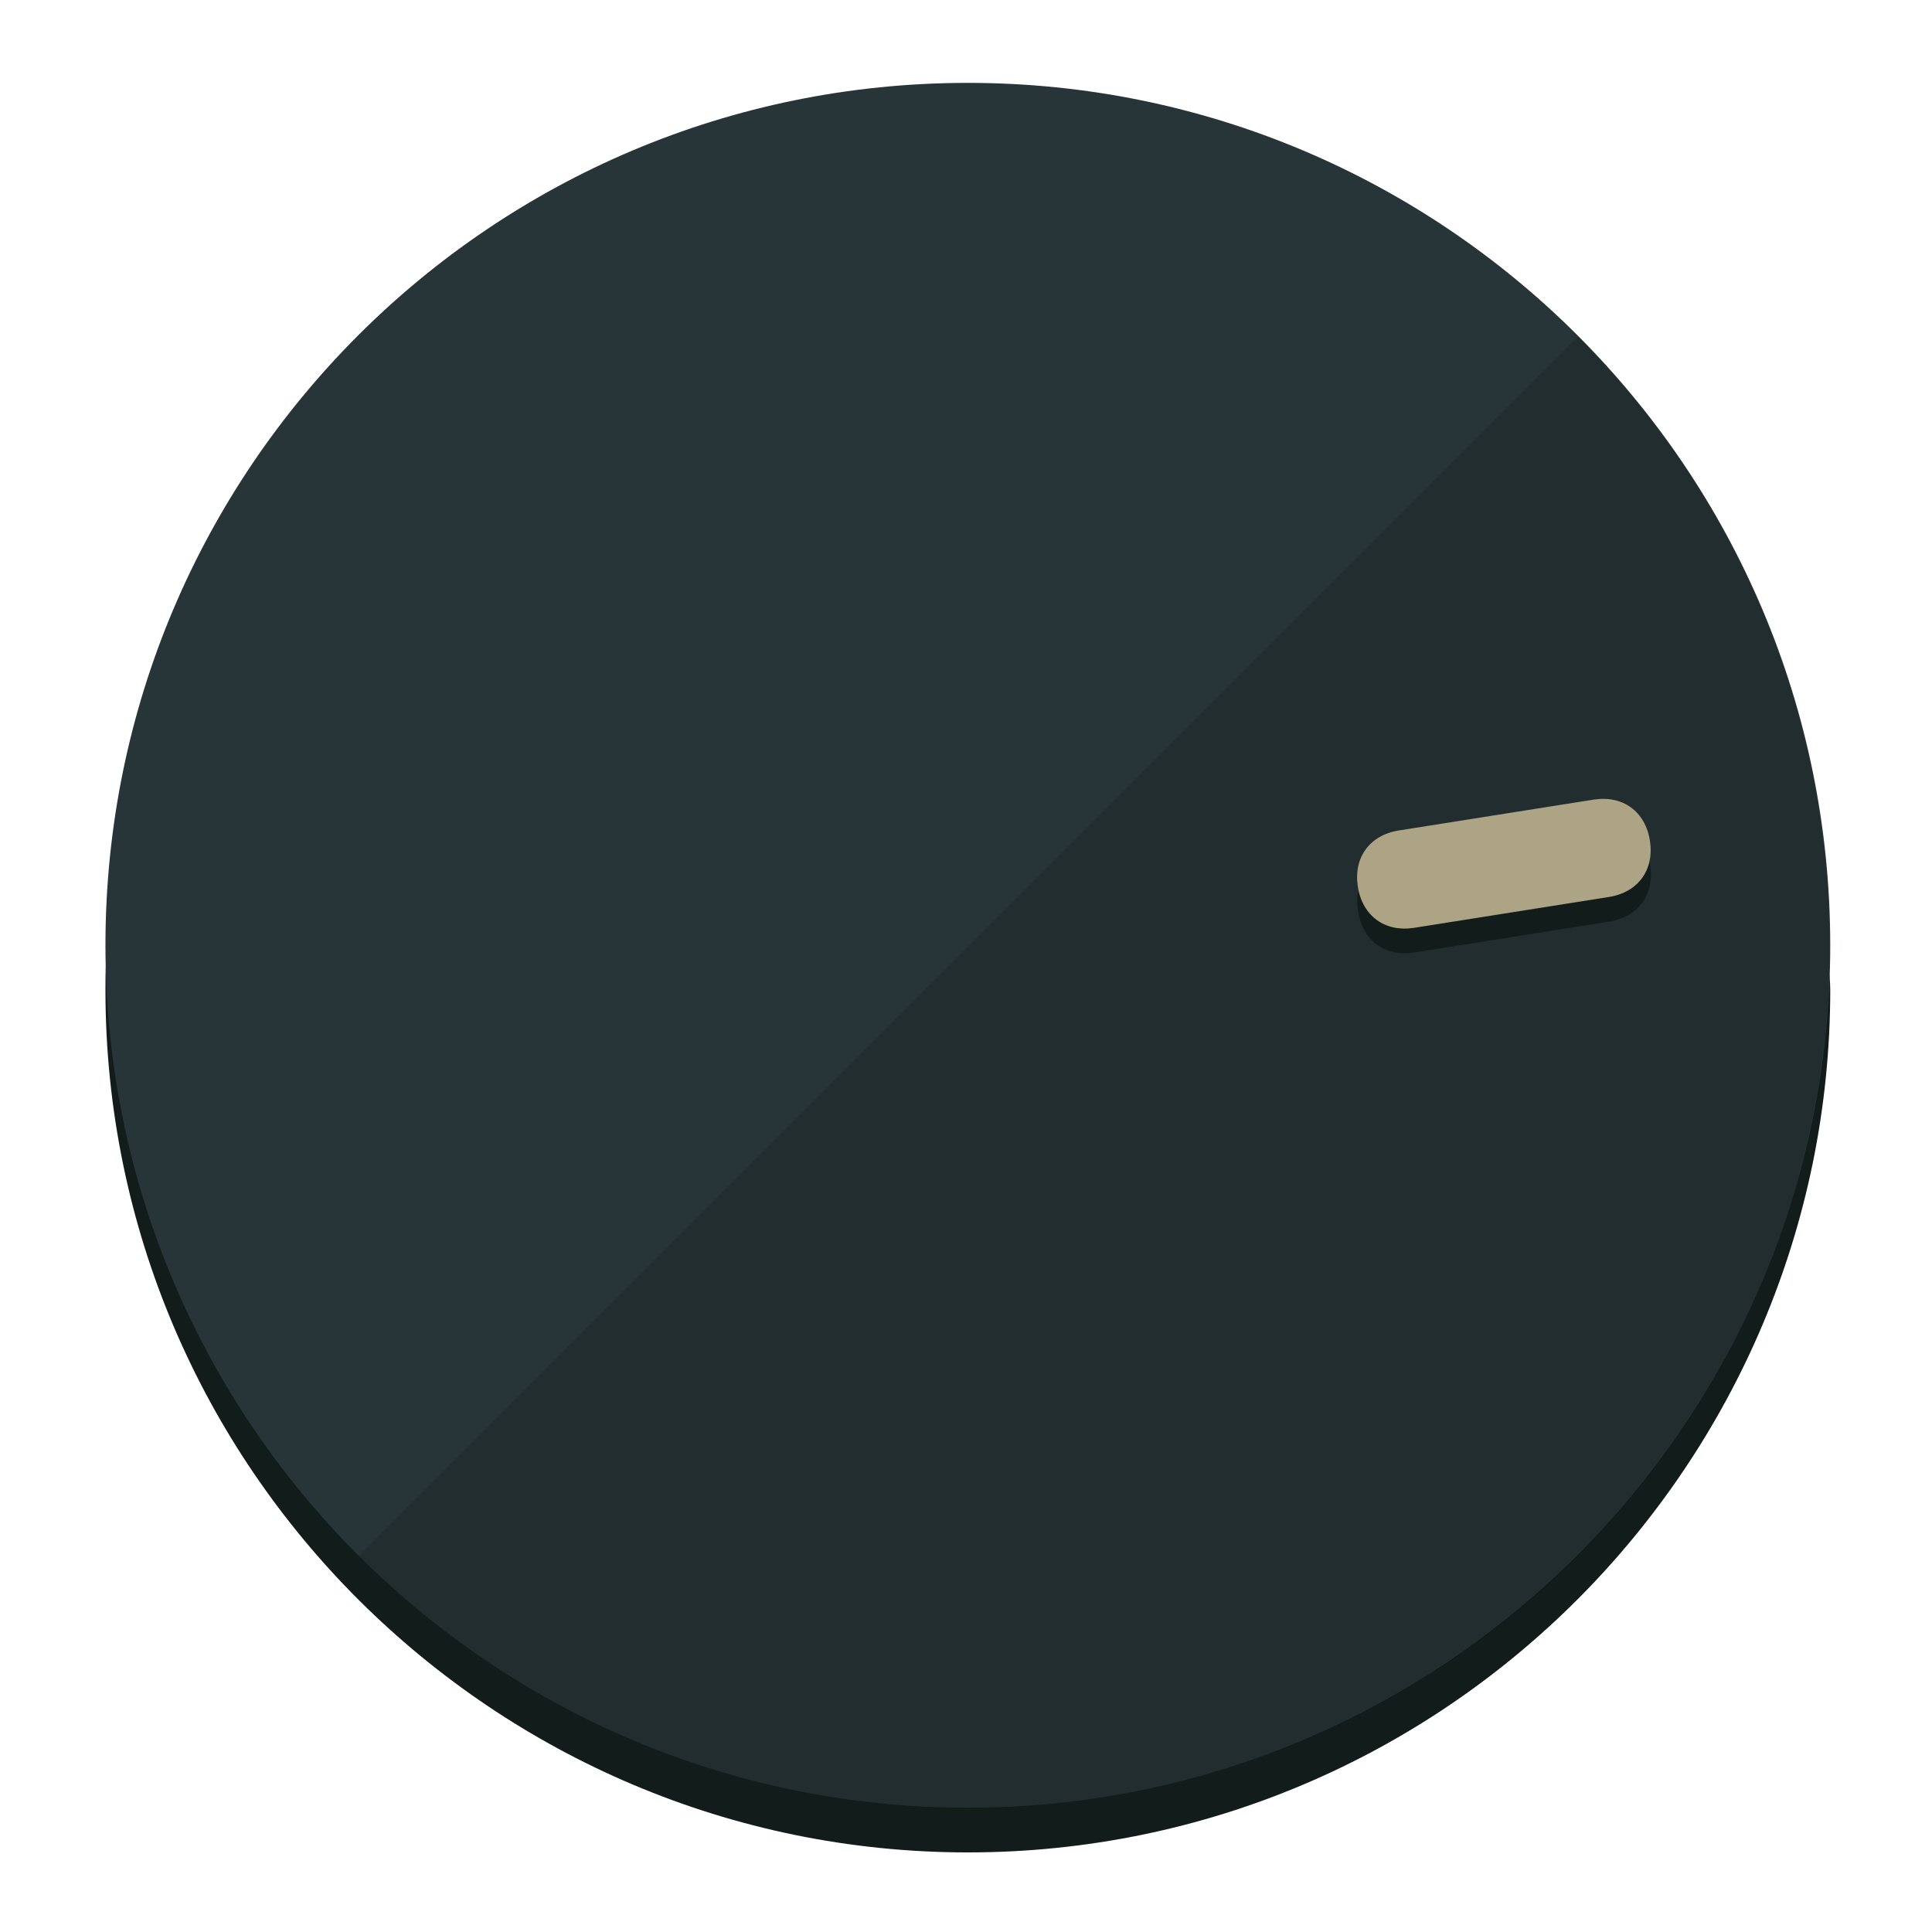
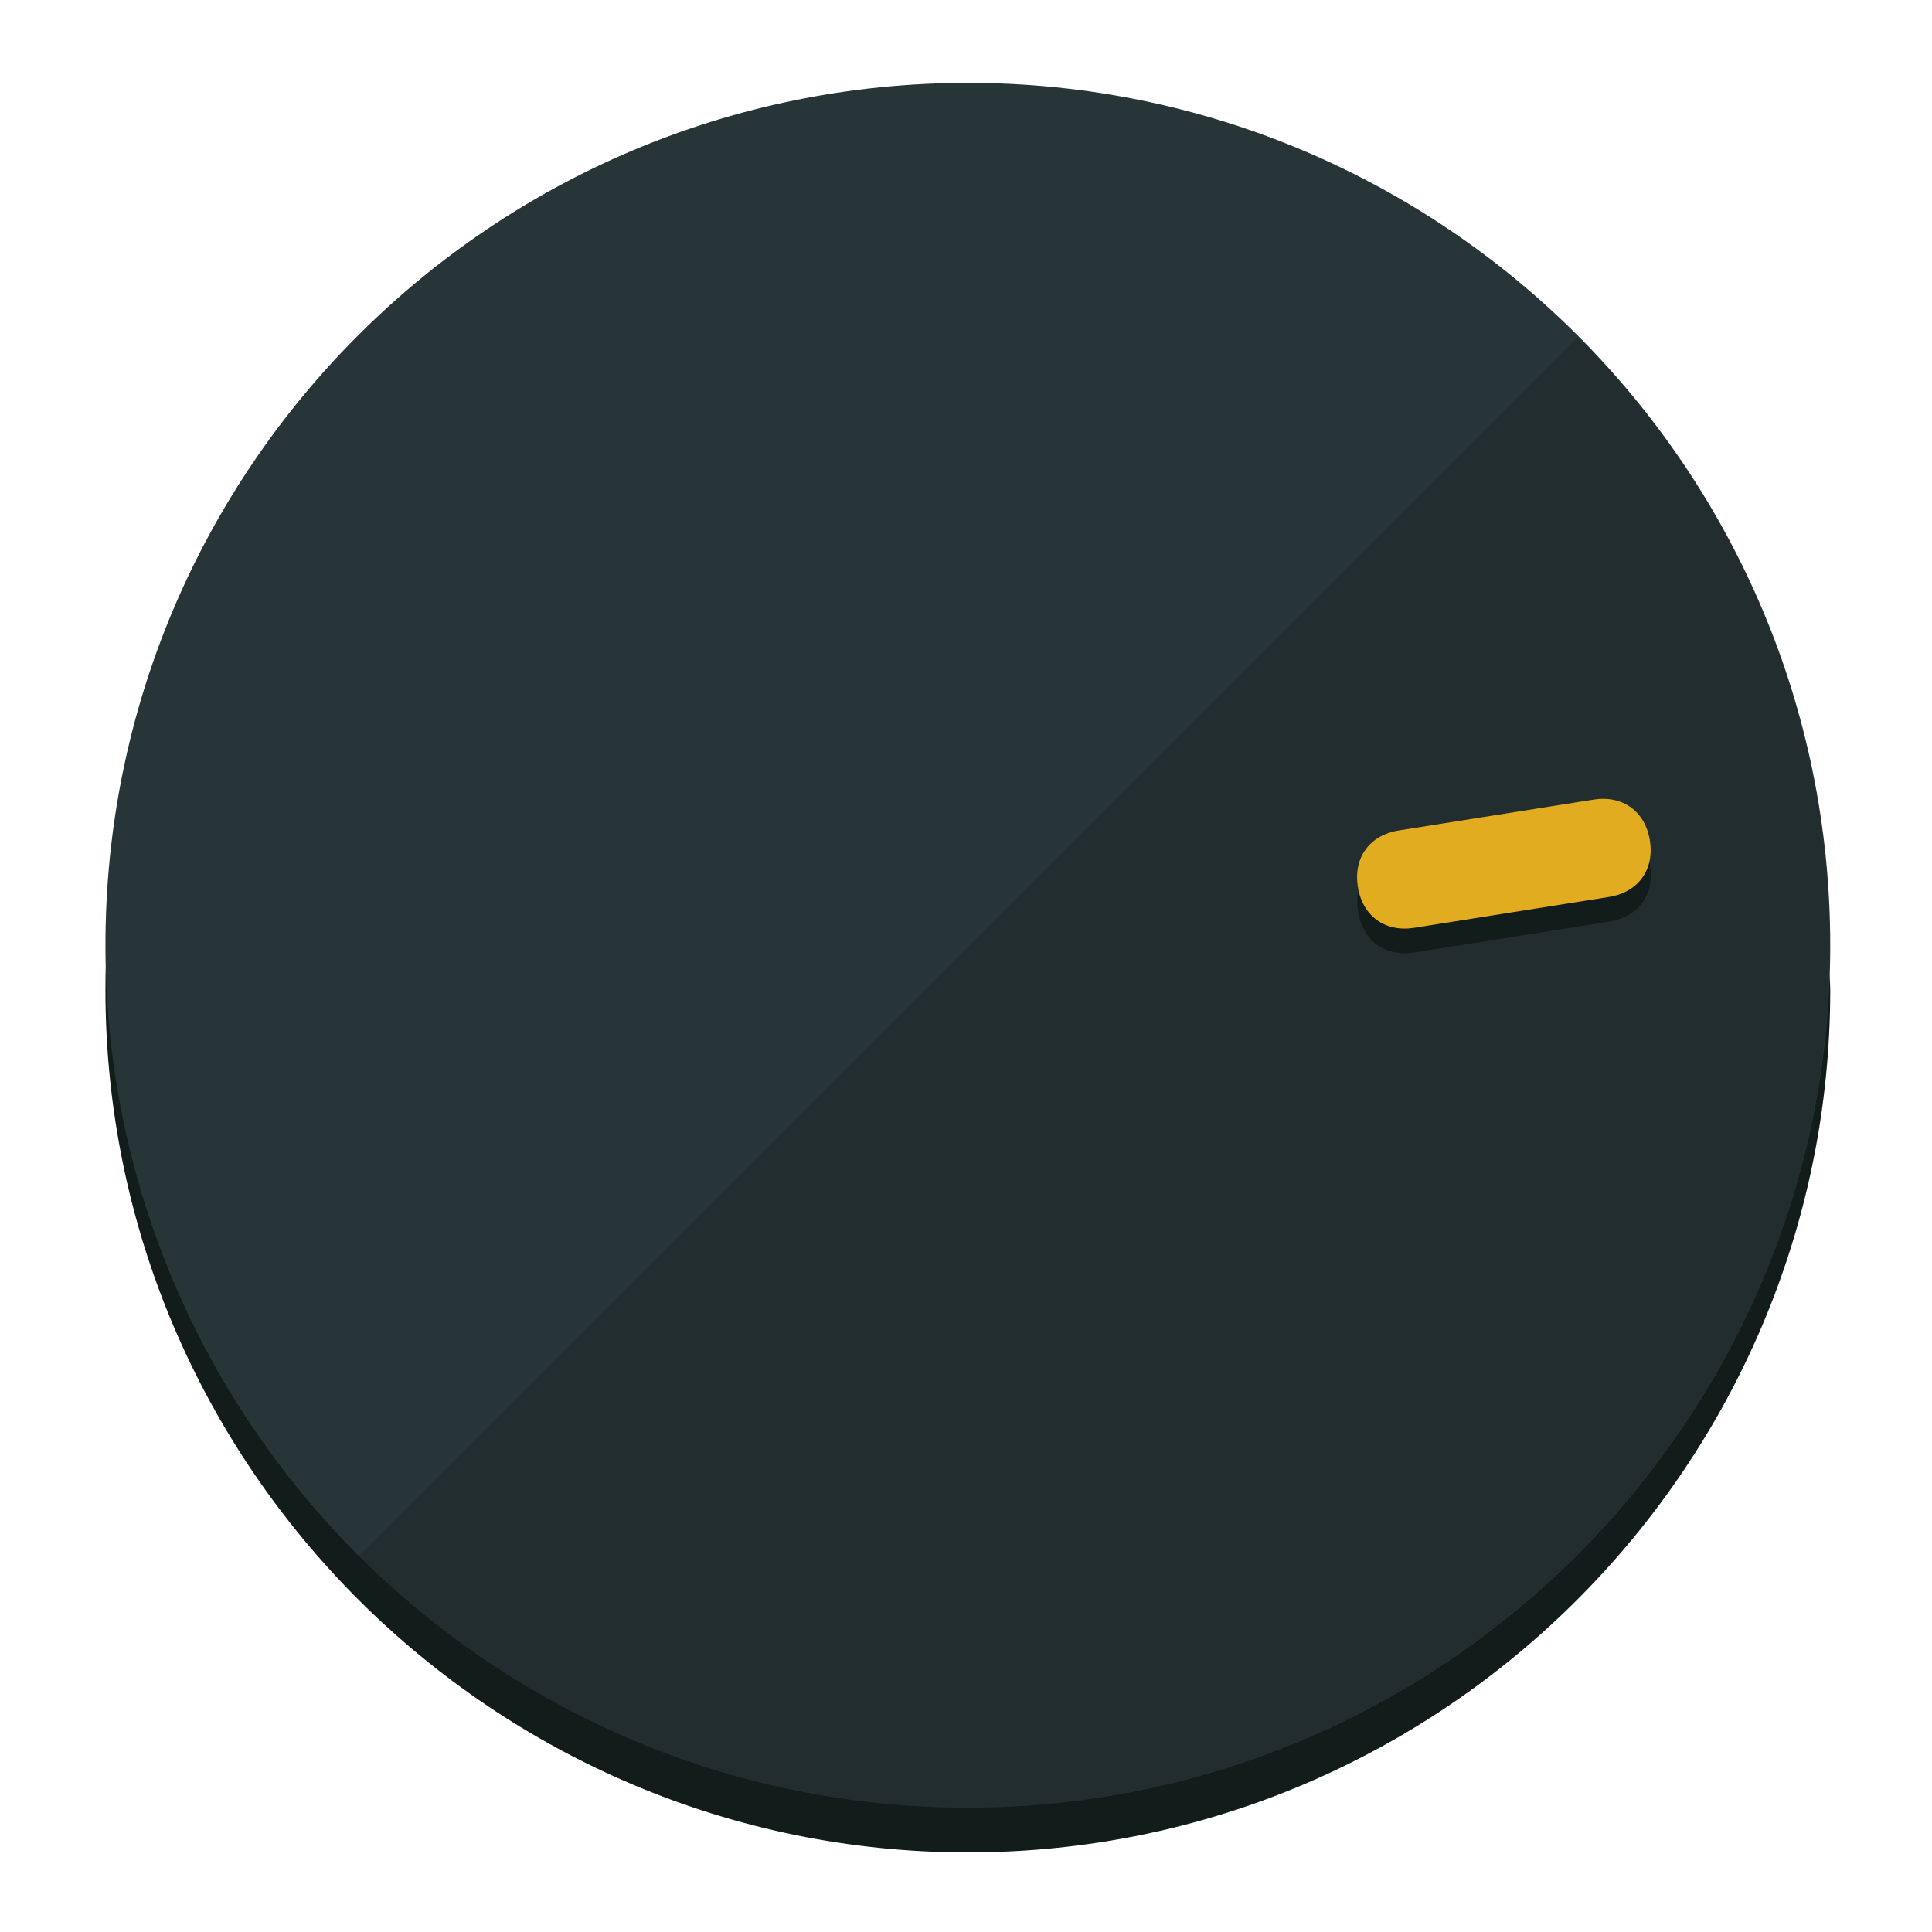
<svg xmlns="http://www.w3.org/2000/svg" height="120px" width="120px" version="1.1" id="Layer_1" viewBox="0 0 496.8 496.8" xml:space="preserve">
  <defs id="defs23" />
  <g id="g3158">
    <path style="display:inline;fill:#121c1b;fill-opacity:1;stroke-width:1.584" d="m 248.875,445.92 c 116.582,0 212.89,-91.238 220.493,-205.286 0,5.069 1.267,8.87 1.267,13.939 0,121.651 -98.842,221.76 -221.76,221.76 -121.651,0 -221.76,-98.842 -221.76,-221.76 0,-5.069 0,-8.87 1.267,-13.939 7.603,114.048 103.91,205.286 220.493,205.286 z" id="path8" />
    <circle style="display:inline;fill:#283538;fill-opacity:1;stroke-width:1.584" cx="248.875" cy="243.071" r="221.76" id="circle12" />
    <path style="display:inline;fill:#000000;fill-opacity:0.154;stroke-width:1.587" d="m 405.744,86.606 c 86.308,86.308 86.308,227.193 0,313.5 -86.308,86.308 -227.193,86.308 -313.5,0" id="path14" />
  </g>
  <g id="g3198">
    <circle style="display:none;fill:#000000;fill-opacity:0;stroke-width:1.584" cx="279.452" cy="-207.304" r="221.76" id="circle12-3" transform="rotate(81)" />
    <path style="display:inline;fill:#121c1b;fill-opacity:1;stroke-width:1.584" d="m 363.714,244.919 c -7.51,1.189 -13.309,-3.024 -14.498,-10.534 v 0 c -1.189,-7.51 3.024,-13.309 10.534,-14.498 l 50.064,-7.929 c 7.51,-1.189 13.309,3.024 14.498,10.534 v 0 c 1.189,7.51 -3.024,13.309 -10.534,14.498 z" id="path3789" />
-     <path style="display:inline;fill:#ADA485;stroke-width:1.584" d="m 363.662,238.58 c -7.51,1.189 -13.309,-3.024 -14.498,-10.534 v 0 c -1.189,-7.51 3.024,-13.309 10.534,-14.498 l 50.064,-7.929 c 7.51,-1.189 13.309,3.024 14.498,10.534 v 0 c 1.189,7.51 -3.024,13.309 -10.534,14.498 z" id="path915" />
+     <path style="display:inline;fill:#E2AC21;stroke-width:1.584" d="m 363.662,238.58 c -7.51,1.189 -13.309,-3.024 -14.498,-10.534 v 0 c -1.189,-7.51 3.024,-13.309 10.534,-14.498 l 50.064,-7.929 c 7.51,-1.189 13.309,3.024 14.498,10.534 v 0 c 1.189,7.51 -3.024,13.309 -10.534,14.498 z" id="path915" />
  </g>
</svg>
